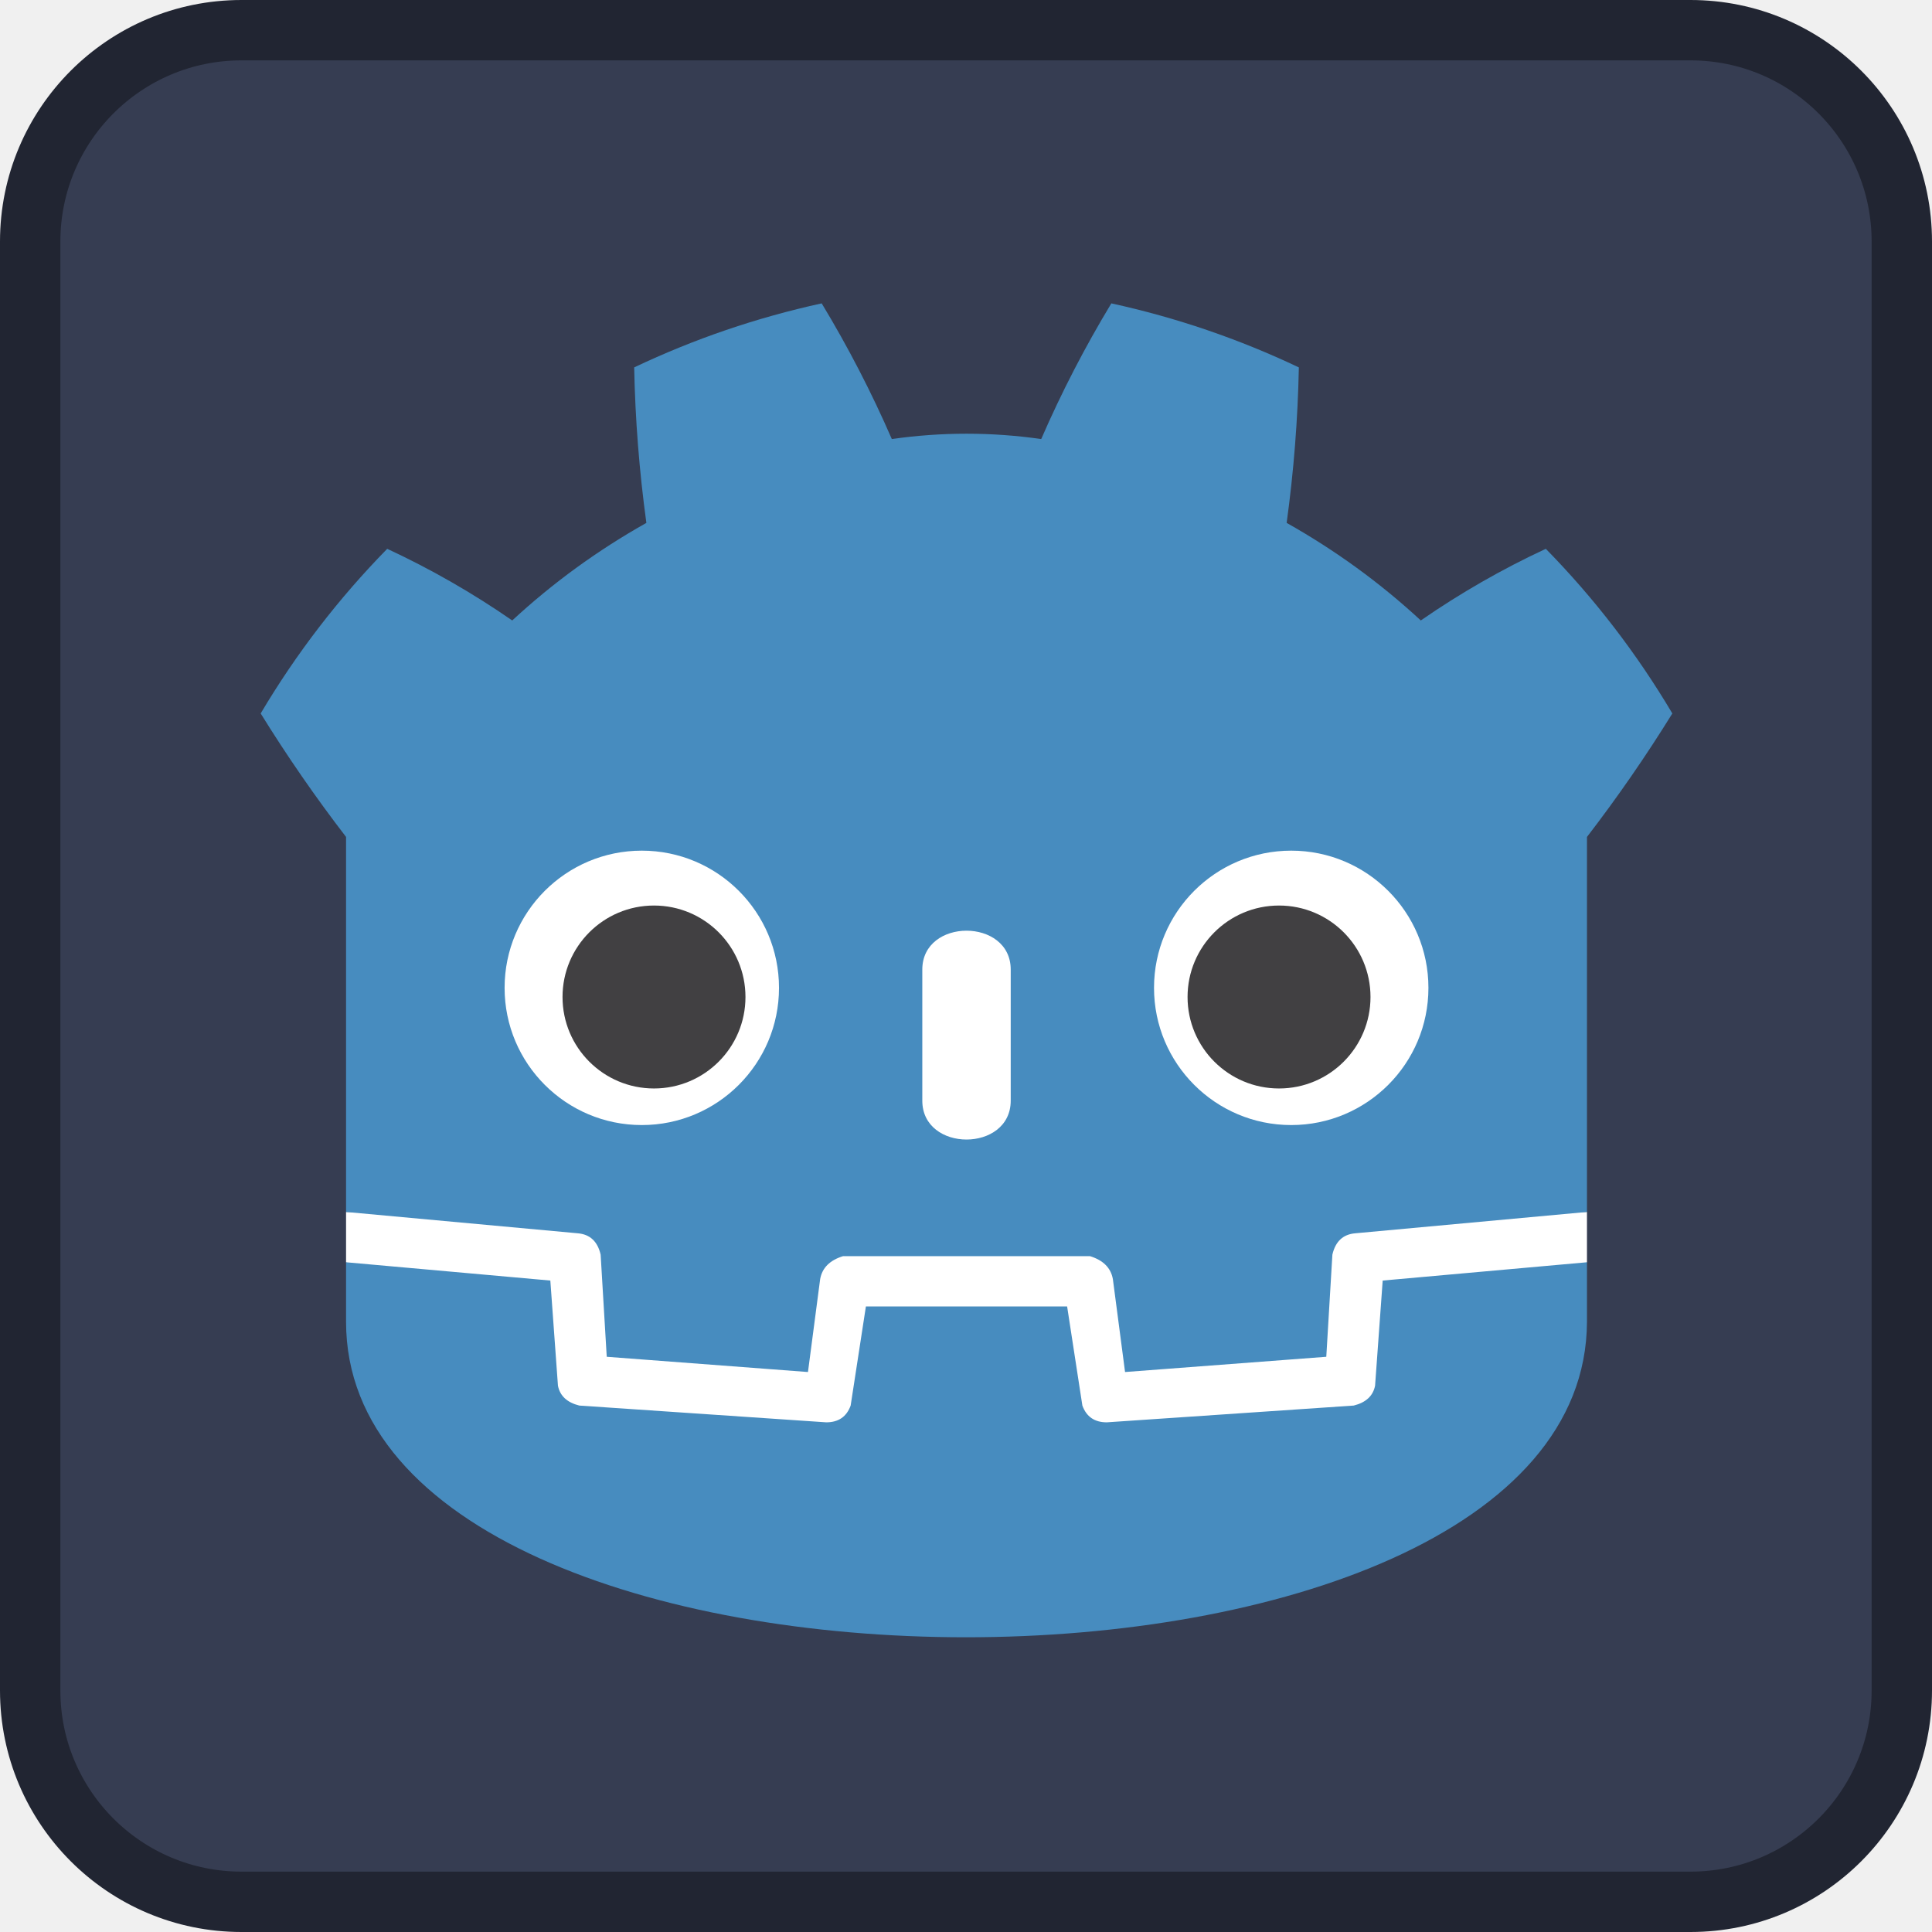
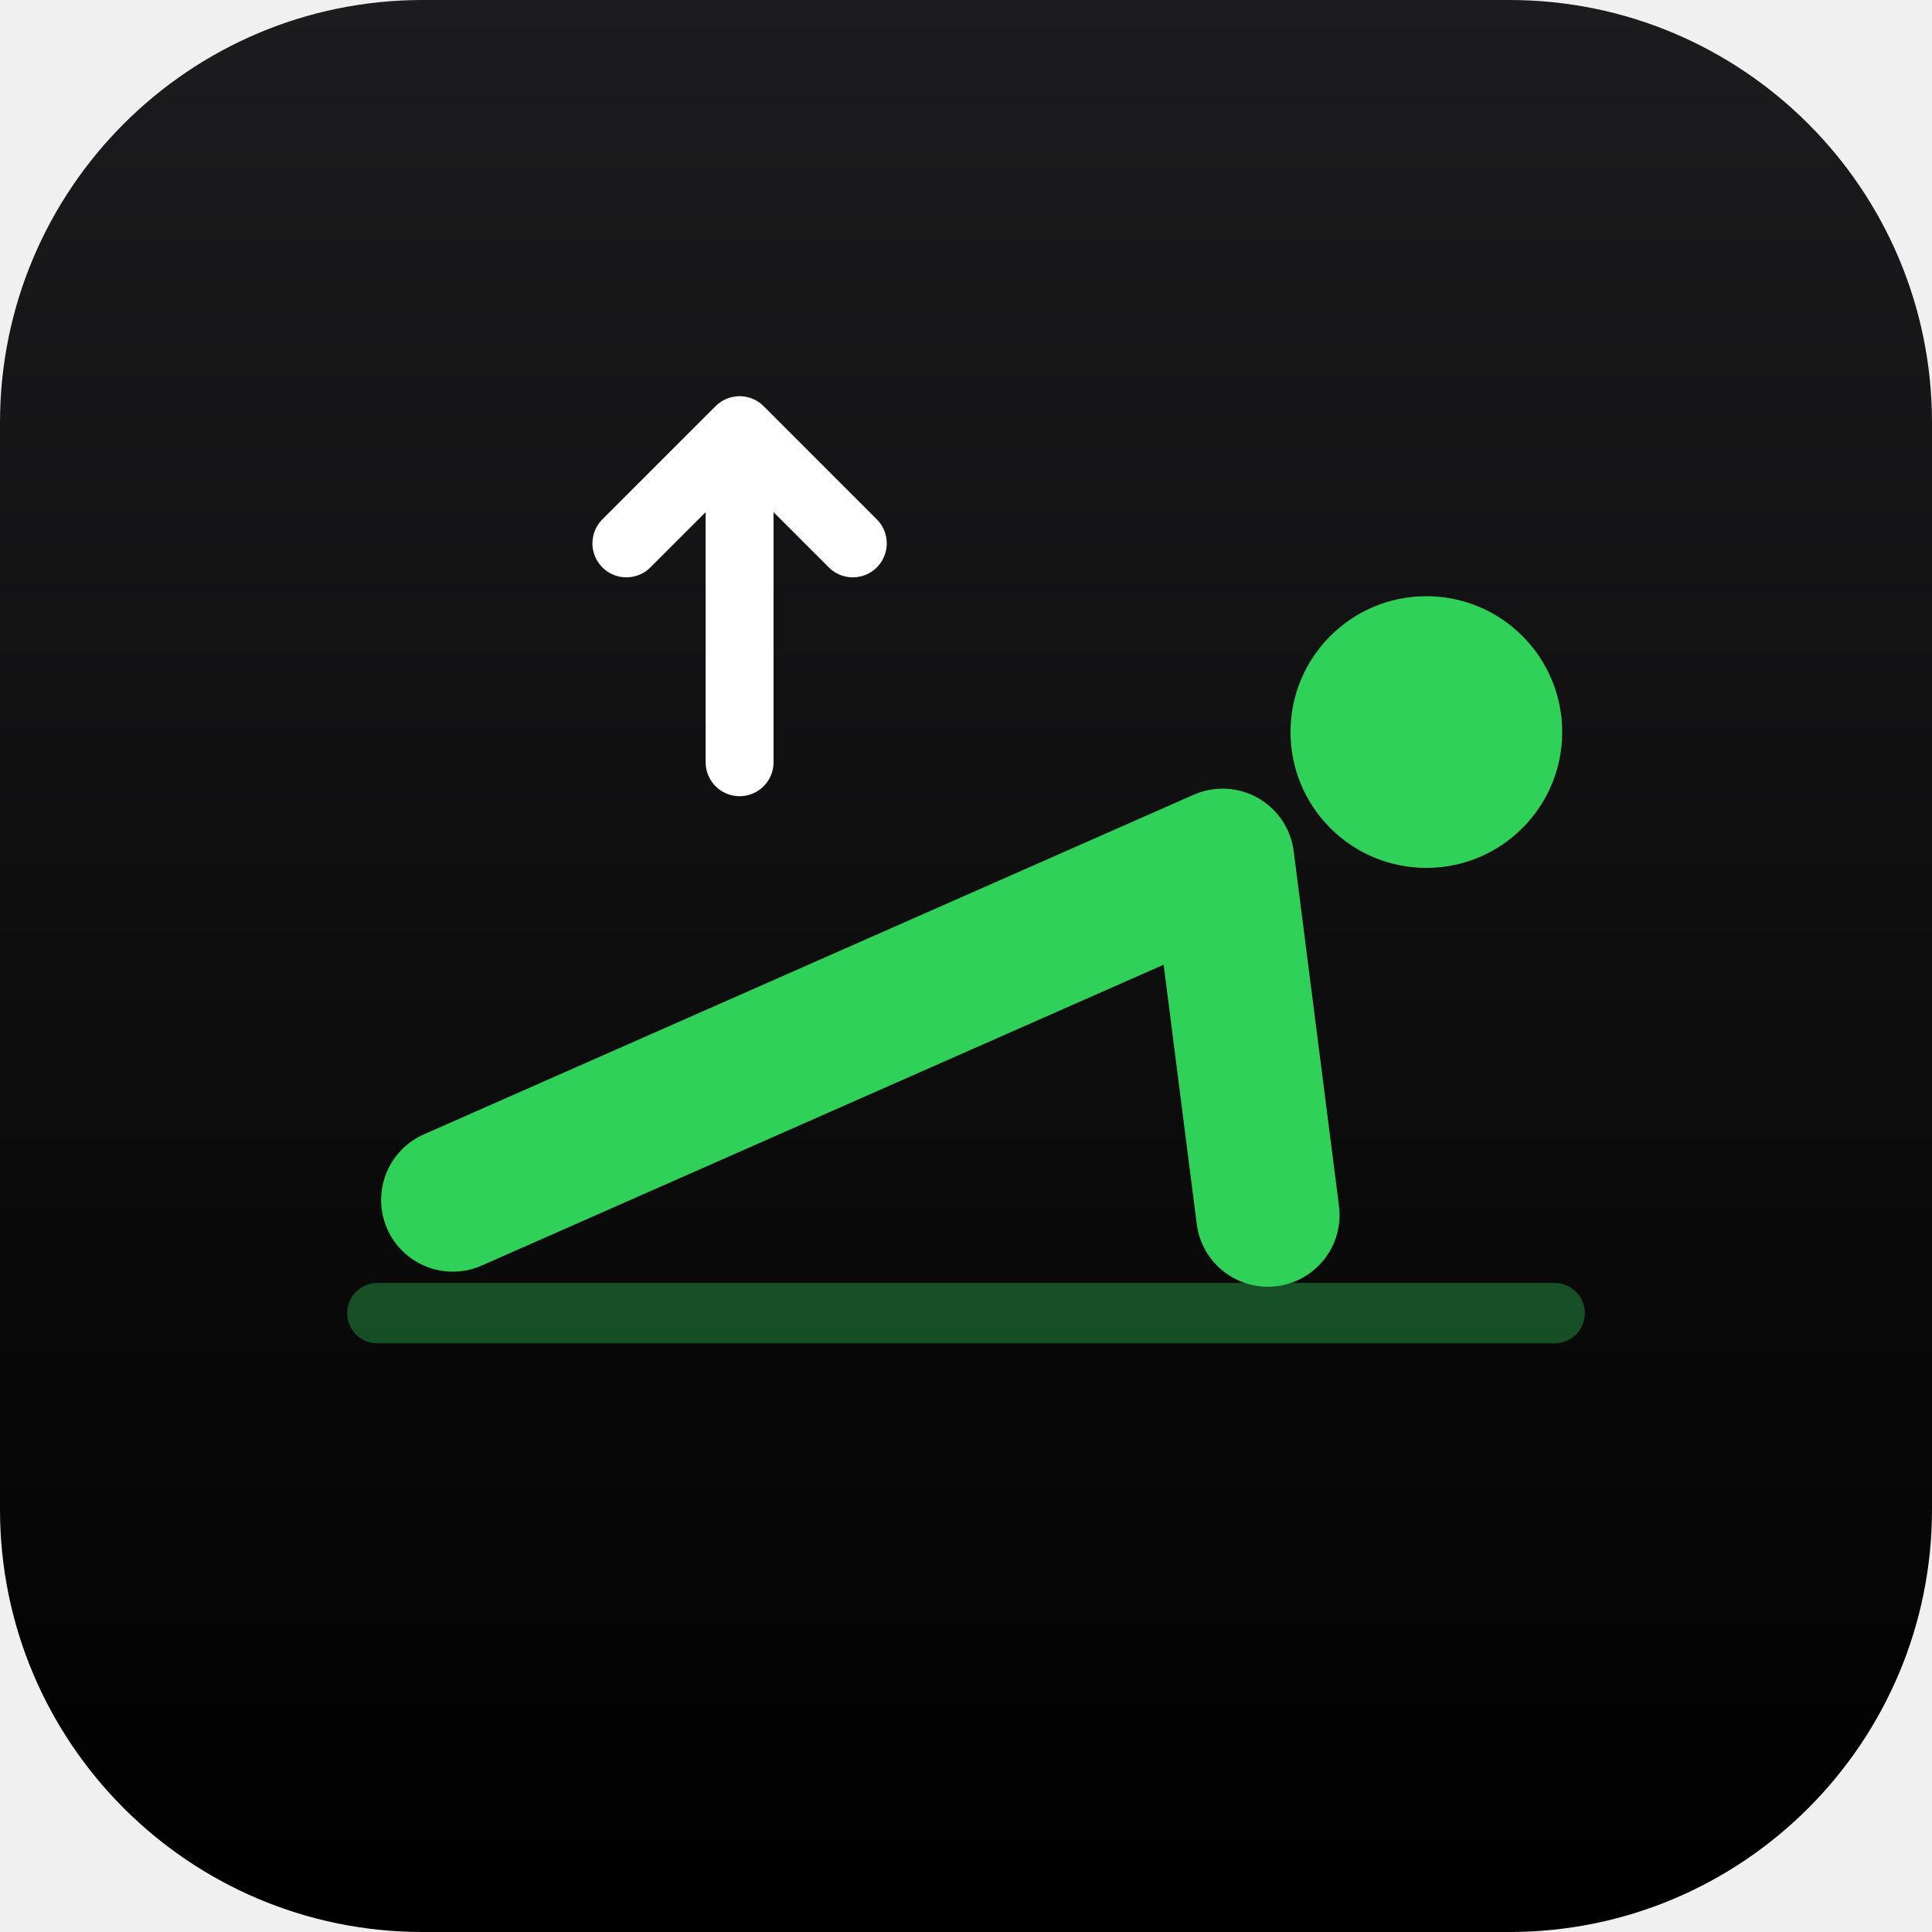
- <svg xmlns="http://www.w3.org/2000/svg" width="128" height="128">
-   <rect width="124" height="124" x="2" y="2" fill="#363d52" stroke="#212532" stroke-width="4" rx="14" />
-   <g fill="#fff" transform="translate(12.322 12.322)scale(.101)">
-     <path d="M105 673v33q407 354 814 0v-33z" />
-     <path fill="#478cbf" d="m105 673 152 14q12 1 15 14l4 67 132 10 8-61q2-11 15-15h162q13 4 15 15l8 61 132-10 4-67q3-13 15-14l152-14V427q30-39 56-81-35-59-83-108-43 20-82 47-40-37-88-64 7-51 8-102-59-28-123-42-26 43-46 89-49-7-98 0-20-46-46-89-64 14-123 42 1 51 8 102-48 27-88 64-39-27-82-47-48 49-83 108 26 42 56 81zm0 33v39c0 276 813 276 814 0v-39l-134 12-5 69q-2 10-14 13l-162 11q-12 0-16-11l-10-65H446l-10 65q-4 11-16 11l-162-11q-12-3-14-13l-5-69z" />
-     <path d="M483 600c0 34 58 34 58 0v-86c0-34-58-34-58 0z" />
-     <circle cx="725" cy="526" r="90" />
-     <circle cx="299" cy="526" r="90" />
-   </g>
-   <g fill="#414042" transform="translate(12.322 12.322)scale(.101)">
-     <circle cx="307" cy="532" r="60" />
-     <circle cx="717" cy="532" r="60" />
+ <svg xmlns="http://www.w3.org/2000/svg" width="512" height="512" viewBox="0 0 512 512">
+   <defs>
+     <linearGradient id="tile" x1="0" y1="0" x2="0" y2="1">
+       <stop offset="0" stop-color="#1c1c1e" />
+       <stop offset="1" stop-color="#000000" />
+     </linearGradient>
+   </defs>
+   <rect width="512" height="512" rx="112" fill="url(#tile)" />
+   <g transform="translate(0 -34)">
+     <rect x="92" y="374" width="328" height="16" rx="8" fill="#30d158" opacity="0.35" />
+     <path d="M120 352 L324 262 L336 356" stroke="#30d158" stroke-width="38" stroke-linecap="round" stroke-linejoin="round" fill="none" />
+     <circle cx="378" cy="228" r="36" fill="#30d158" />
+     <g stroke="#ffffff" stroke-linecap="round" stroke-linejoin="round" fill="none" stroke-width="18">
+       <path d="M196 236 L196 150" />
+       <path d="M166 178 L196 148 L226 178" />
+     </g>
  </g>
</svg>
